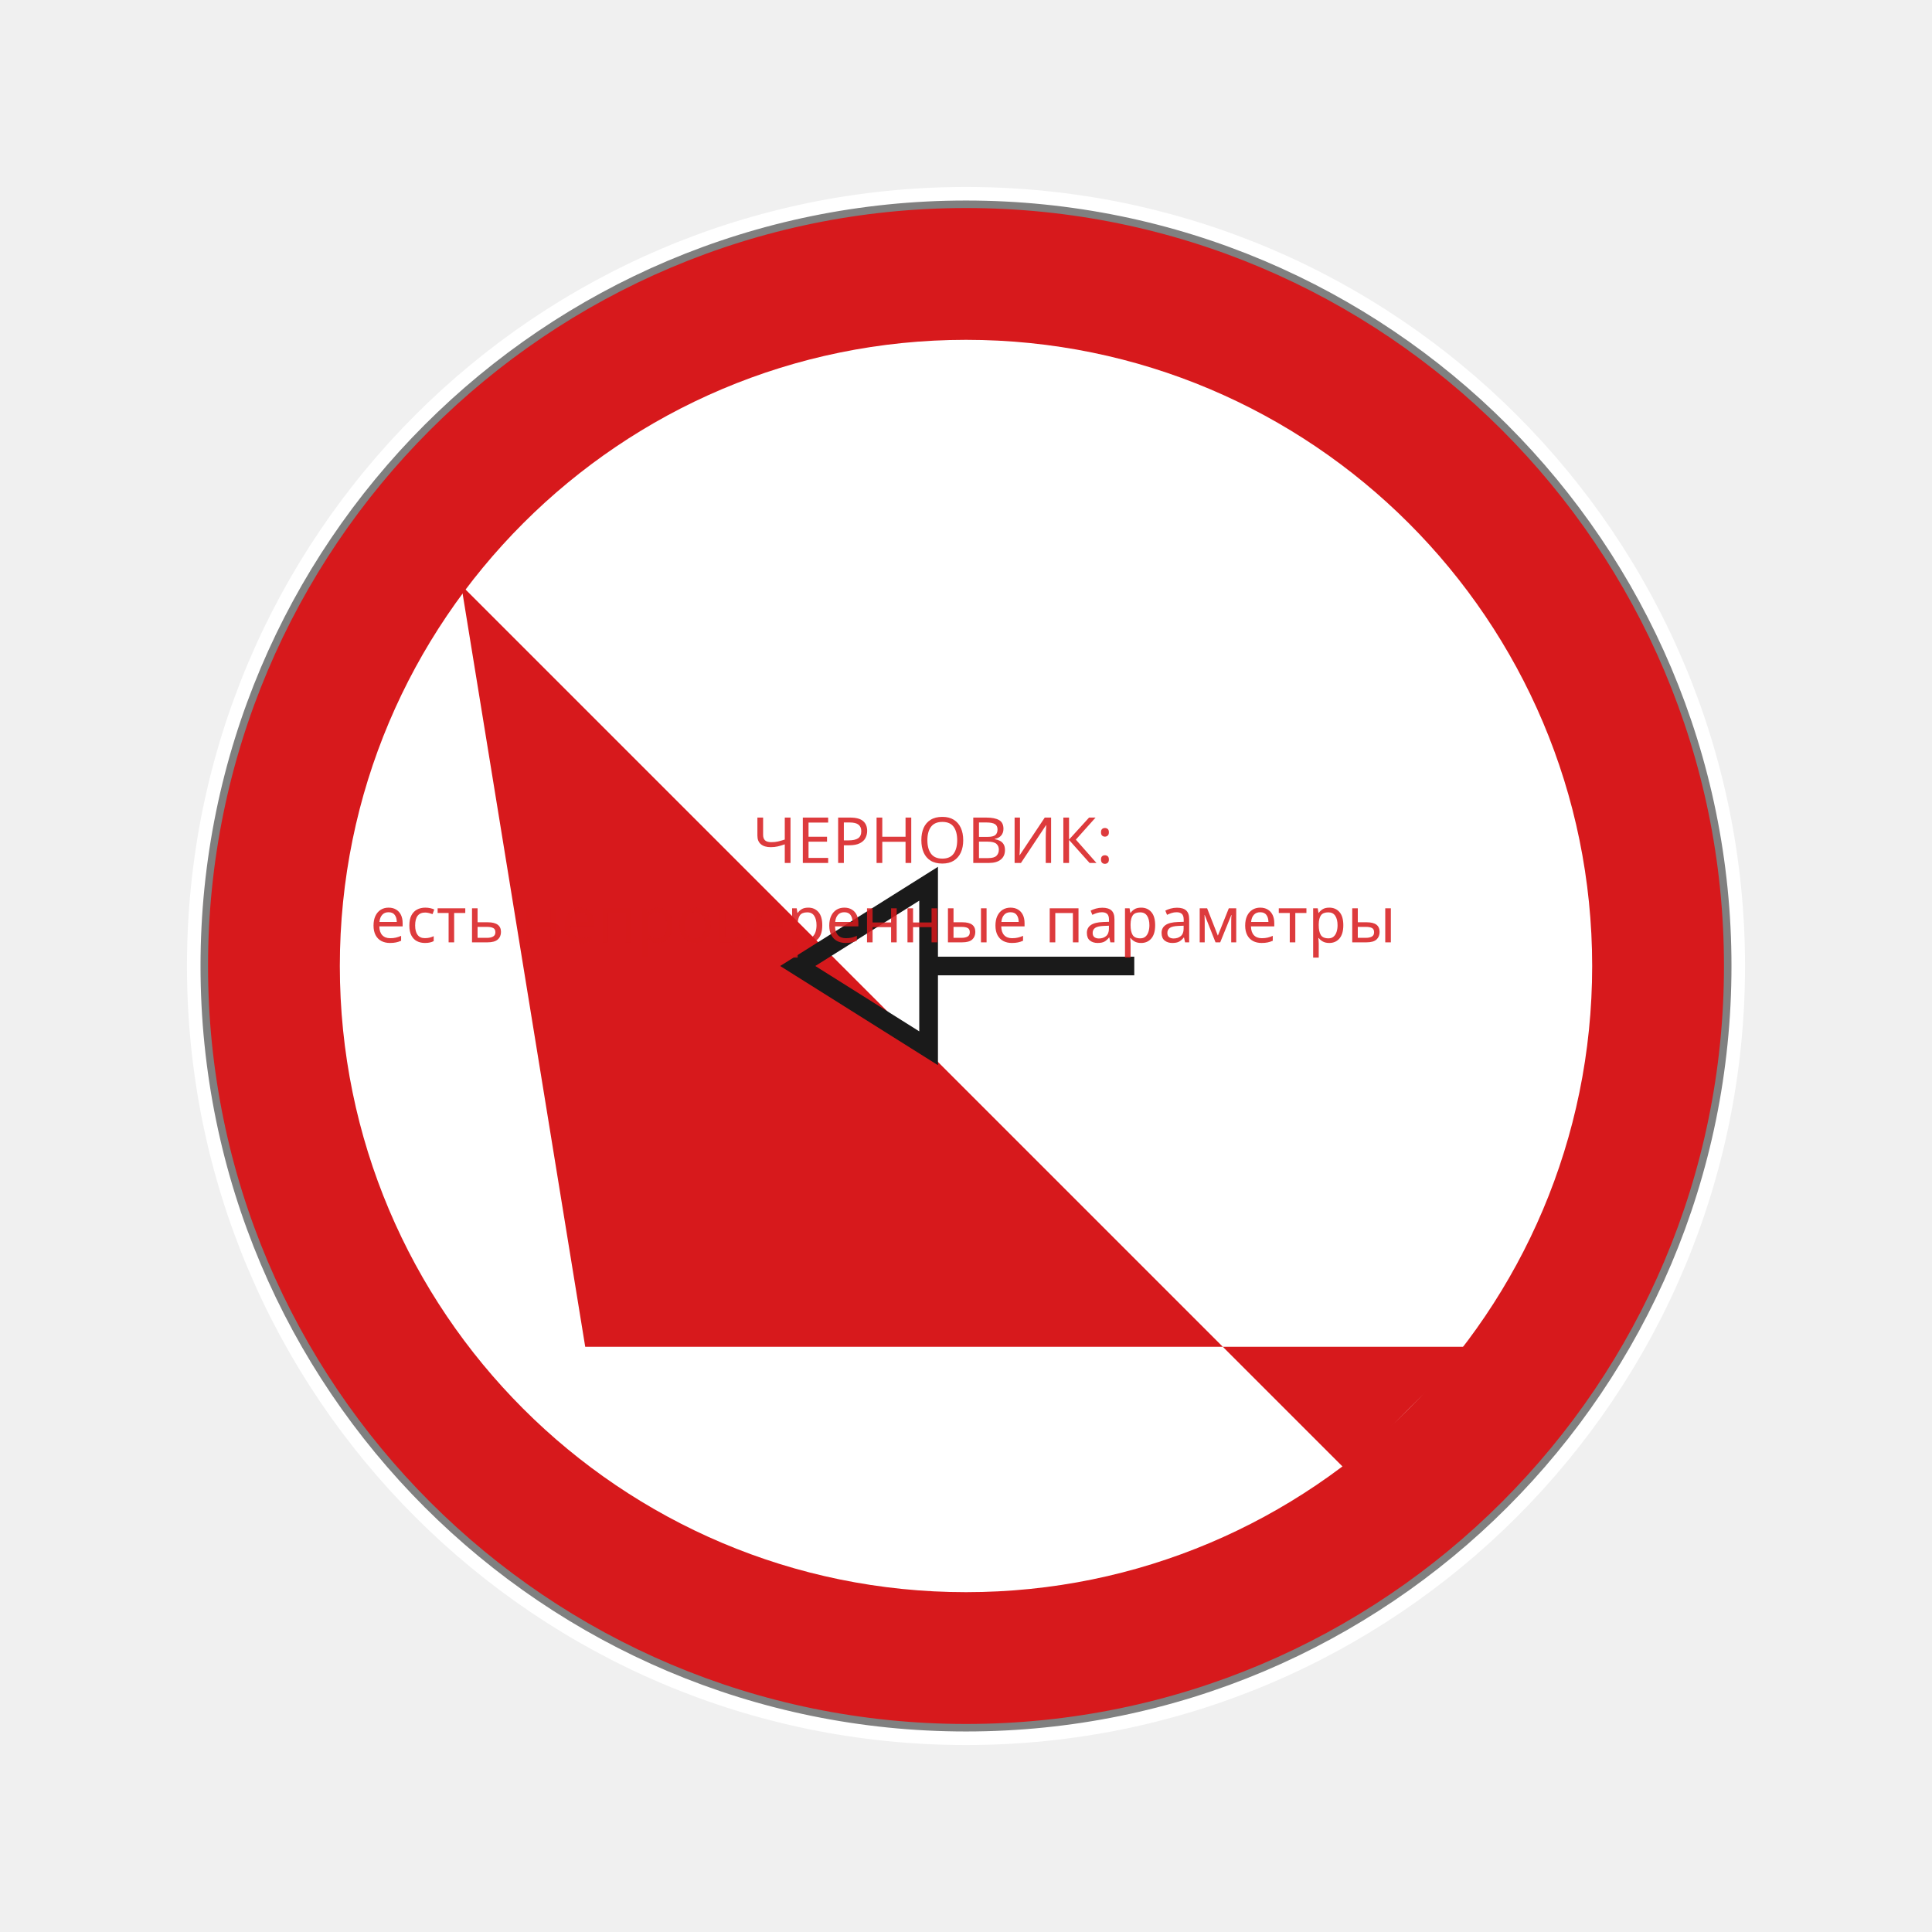
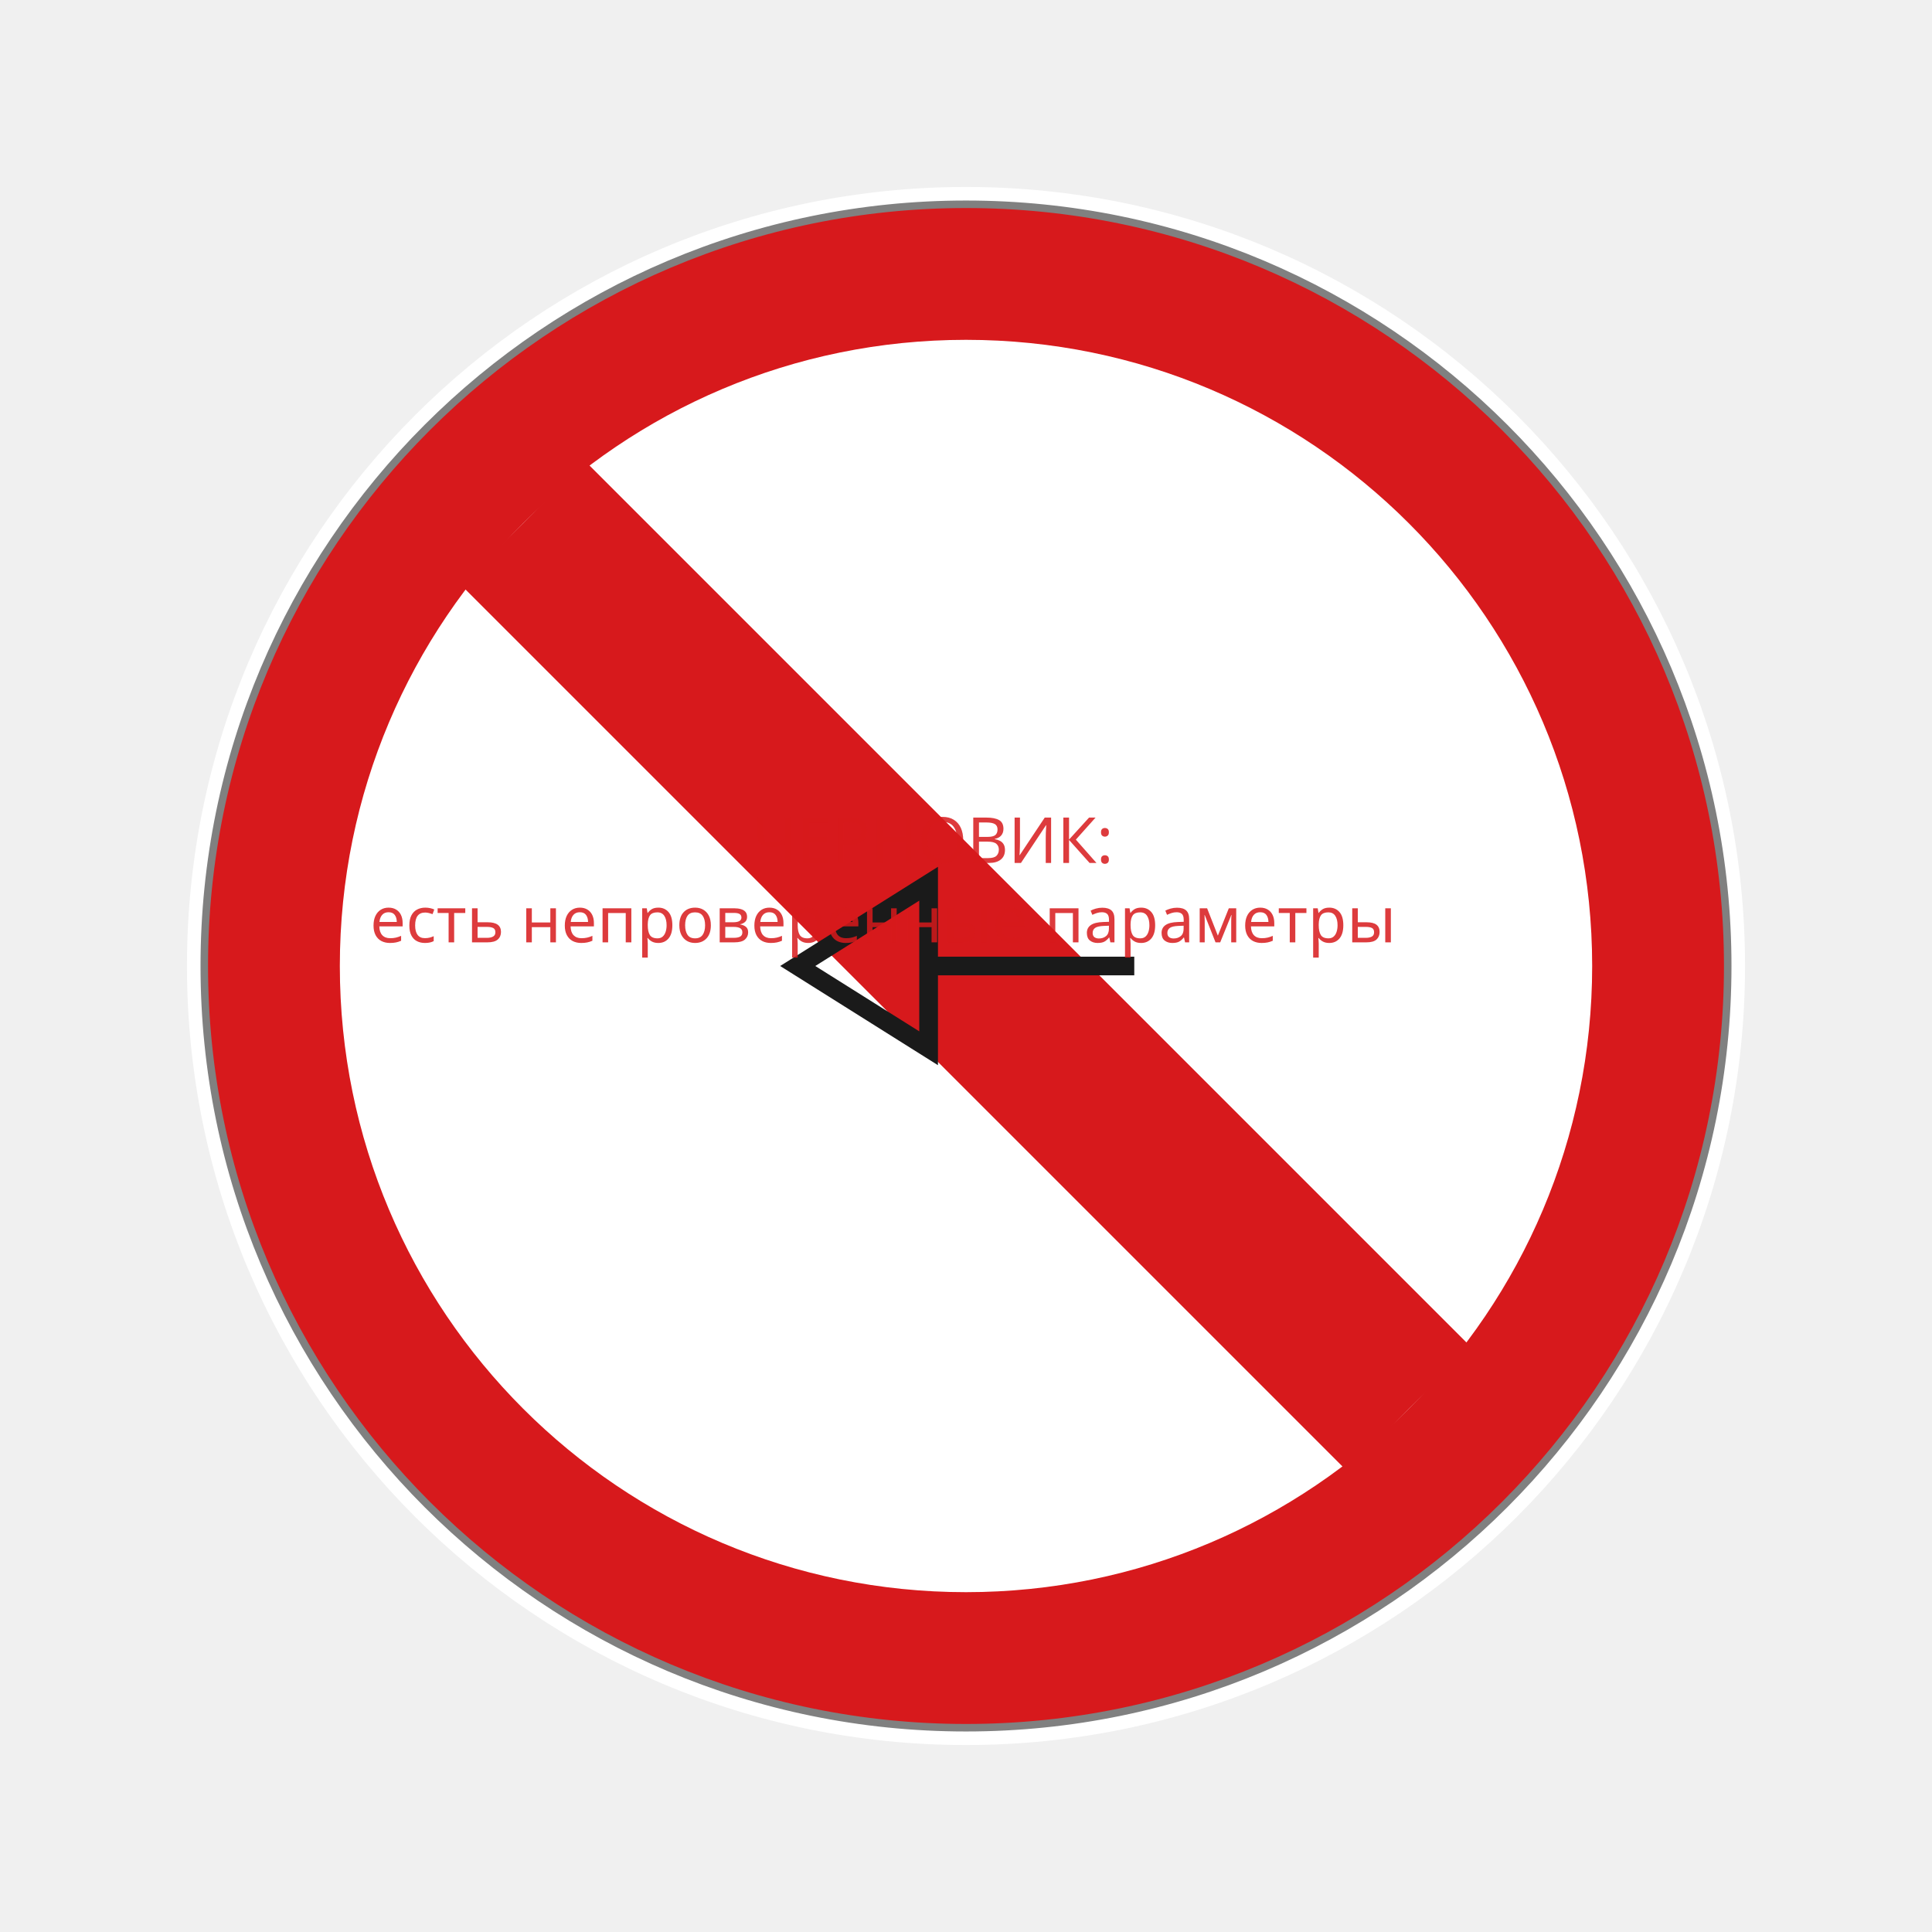
<svg xmlns="http://www.w3.org/2000/svg" viewBox="-558 -558 1116 1116" width="1116mm" height="1116mm">
  <g id="Geometry" transform="scale(1,-1)">
    <g id="Layer-Outline">
      <path d="M450 0 A450 450 0 0 1 0 450 A450 450 0 0 1 -450 0 A450 450 0 0 1 0 -450 A450 450 0 0 1 450 0 Z" fill="#FFFFFF" stroke="none" />
    </g>
    <g id="Layer-InnerBorder">
      <path d="M440 0 A440 440 0 0 1 0 440 A440 440 0 0 1 -440 0 A440 440 0 0 1 0 -440 A440 440 0 0 1 440 0 Z" fill="#D7191C" stroke="none" />
    </g>
    <g id="Layer-Field">
      <path d="M361.7 0 A361.7 361.7 0 0 1 0 361.7 A361.7 361.7 0 0 1 -361.7 0 A361.7 361.7 0 0 1 0 -361.7 A361.7 361.7 0 0 1 361.7 0 Z" fill="#FFFFFF" stroke="none" />
    </g>
    <g id="Layer-Composition">
      <path d="M440 0 A440 440 0 0 1 0 440 A440 440 0 0 1 -440 0 A440 440 0 0 1 0 -440 A440 440 0 0 1 440 0 Z" fill="none" stroke="#808080" stroke-width="4.34" />
    </g>
    <g id="Layer-Composition">
-       <path d="M-291.567 219.954 L219.954 -291.567 L291.567 -219.954 L-219.954 -219.954 L-291.567 219.954 Z" fill="#D7191C" stroke="none" />
+       <path d="M-291.567 219.954 L219.954 -291.567 L291.567 -219.954 L-219.954 291.567 L-291.567 219.954 Z" fill="#D7191C" stroke="none" />
    </g>
    <g id="Layer-Pictogram">
      <path d="M97.2 0 L-21.6 0 L-21.6 47.52 L-97.2 0 L-21.6 -47.52 L-21.6 0 L97.2 0 Z" fill="none" stroke="#1A1A1A" stroke-width="10.8" />
    </g>
  </g>
  <g id="DraftWatermark">
    <text x="-123.433" y="-59.531" font-family="DejaVu Sans Bold, Liberation Sans Bold, Arial Bold, sans-serif" font-size="36.695" fill="#D7191C" fill-opacity="0.85">ЧЕРНОВИК:</text>
    <text x="-344.25" y="-13.663" font-family="DejaVu Sans Bold, Liberation Sans Bold, Arial Bold, sans-serif" font-size="36.695" fill="#D7191C" fill-opacity="0.85">есть непроверенные параметры</text>
  </g>
</svg>
